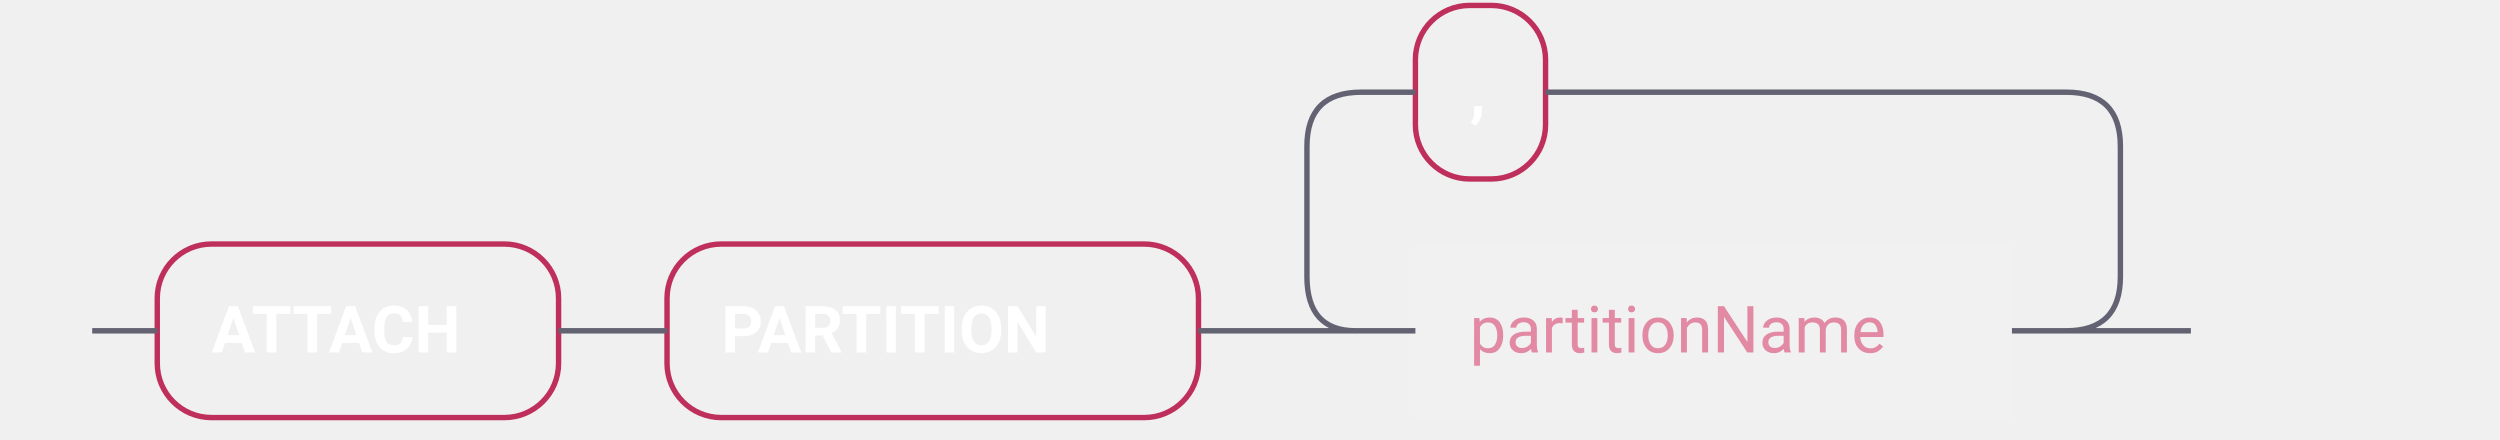
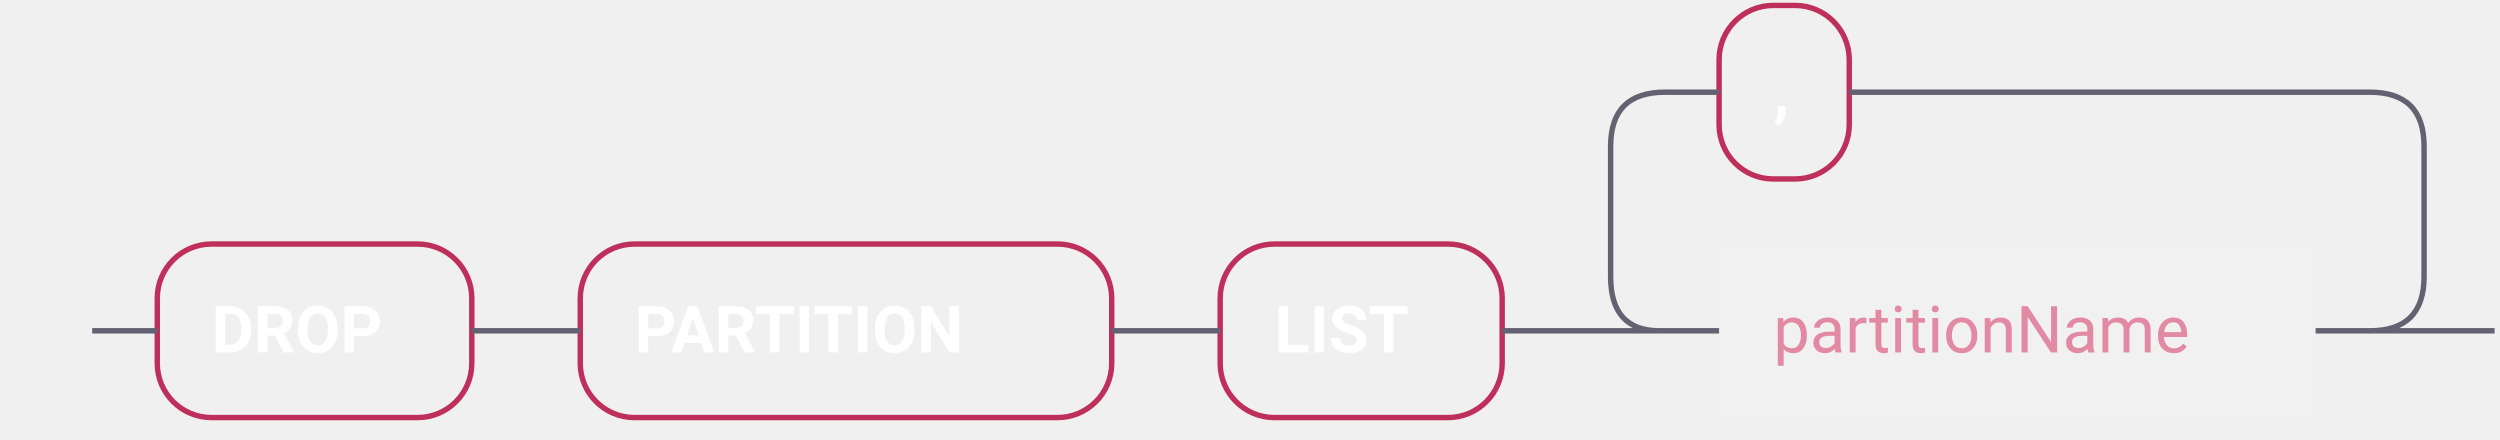
<svg xmlns="http://www.w3.org/2000/svg" xmlns:xlink="http://www.w3.org/1999/xlink" width="461" height="81">
  <defs>
    <style type="text/css">
            @namespace "http://www.w3.org/2000/svg";
                .line                 {fill: none; stroke: #636273;}
                .bold-line            {stroke: #636273; shape-rendering: crispEdges; stroke-width: 2; }
                .thin-line            {stroke: #636273; shape-rendering: crispEdges}
                .filled               {fill: #636273; stroke: none;}
                text.terminal         {font-family: -apple-system, BlinkMacSystemFont, "Segoe UI", Roboto, Ubuntu, Cantarell, Helvetica, sans-serif;
                font-size: 12px;
                fill: #ffffff;
                font-weight: bold;
                }
                text.nonterminal      {font-family: -apple-system, BlinkMacSystemFont, "Segoe UI", Roboto, Ubuntu, Cantarell, Helvetica, sans-serif;
                font-size: 12px;
                fill: #e289a4;
                font-weight: normal;
                }
                text.regexp           {font-family: -apple-system, BlinkMacSystemFont, "Segoe UI", Roboto, Ubuntu, Cantarell, Helvetica, sans-serif;
                font-size: 12px;
                fill: #00141F;
                font-weight: normal;
                }
                rect, circle, polygon {fill: none; stroke: none;}
                rect.terminal         {fill: none; stroke: #be2f5b;}
                rect.nonterminal      {fill: rgba(255,255,255,0.1); stroke: none;}
                rect.text             {fill: none; stroke: none;}
                polygon.regexp        {fill: #C7ECFF; stroke: #038cbc;}
        </style>
  </defs>
  <polygon points="9 61 1 57 1 65" />
  <polygon points="17 61 9 57 9 65" />
-   <rect x="31" y="47" width="74" height="32" rx="10" />
-   <rect x="29" y="45" width="74" height="32" class="terminal" rx="10" />
-   <text class="terminal" x="39" y="65">ATTACH</text>
-   <rect x="125" y="47" width="98" height="32" rx="10" />
-   <rect x="123" y="45" width="98" height="32" class="terminal" rx="10" />
-   <text class="terminal" x="133" y="65">PARTITION</text>
+   <rect x="31" y="47" width="58" height="32" rx="10" />
+   <rect x="29" y="45" width="58" height="32" class="terminal" rx="10" />
+   <text class="terminal" x="39" y="65">DROP</text>
+   <rect x="109" y="47" width="98" height="32" rx="10" />
+   <rect x="107" y="45" width="98" height="32" class="terminal" rx="10" />
+   <text class="terminal" x="117" y="65">PARTITION</text>
+   <rect x="227" y="47" width="52" height="32" rx="10" />
+   <rect x="225" y="45" width="52" height="32" class="terminal" rx="10" />
+   <text class="terminal" x="235" y="65">LIST</text>
  <a xlink:href="#partitionName" xlink:title="partitionName">
-     <rect x="263" y="47" width="110" height="32" />
-     <rect x="261" y="45" width="110" height="32" class="nonterminal" />
-     <text class="nonterminal" x="271" y="65">partitionName</text>
+     <rect x="319" y="47" width="110" height="32" />
+     <rect x="317" y="45" width="110" height="32" class="nonterminal" />
+     <text class="nonterminal" x="327" y="65">partitionName</text>
  </a>
-   <rect x="263" y="3" width="24" height="32" rx="10" />
-   <rect x="261" y="1" width="24" height="32" class="terminal" rx="10" />
-   <text class="terminal" x="271" y="21">,</text>
-   <path class="line" d="m17 61 h2 m0 0 h10 m74 0 h10 m0 0 h10 m98 0 h10 m20 0 h10 m110 0 h10 m-150 0 l20 0 m-1 0 q-9 0 -9 -10 l0 -24 q0 -10 10 -10 m130 44 l20 0 m-20 0 q10 0 10 -10 l0 -24 q0 -10 -10 -10 m-130 0 h10 m24 0 h10 m0 0 h86 m23 44 h-3" />
-   <polygon points="411 61 419 57 419 65" />
-   <polygon points="411 61 403 57 403 65" />
+   <rect x="319" y="3" width="24" height="32" rx="10" />
+   <rect x="317" y="1" width="24" height="32" class="terminal" rx="10" />
+   <text class="terminal" x="327" y="21">,</text>
+   <path class="line" d="m17 61 h2 m0 0 h10 m58 0 h10 m0 0 h10 m98 0 h10 m0 0 h10 m52 0 h10 m20 0 h10 m110 0 h10 m-150 0 l20 0 m-1 0 q-9 0 -9 -10 l0 -24 q0 -10 10 -10 m130 44 l20 0 m-20 0 q10 0 10 -10 l0 -24 q0 -10 -10 -10 m-130 0 h10 m24 0 h10 m0 0 h86 m23 44 h-3" />
+   <polygon points="467 61 475 57 475 65" />
+   <polygon points="467 61 459 57 459 65" />
</svg>
